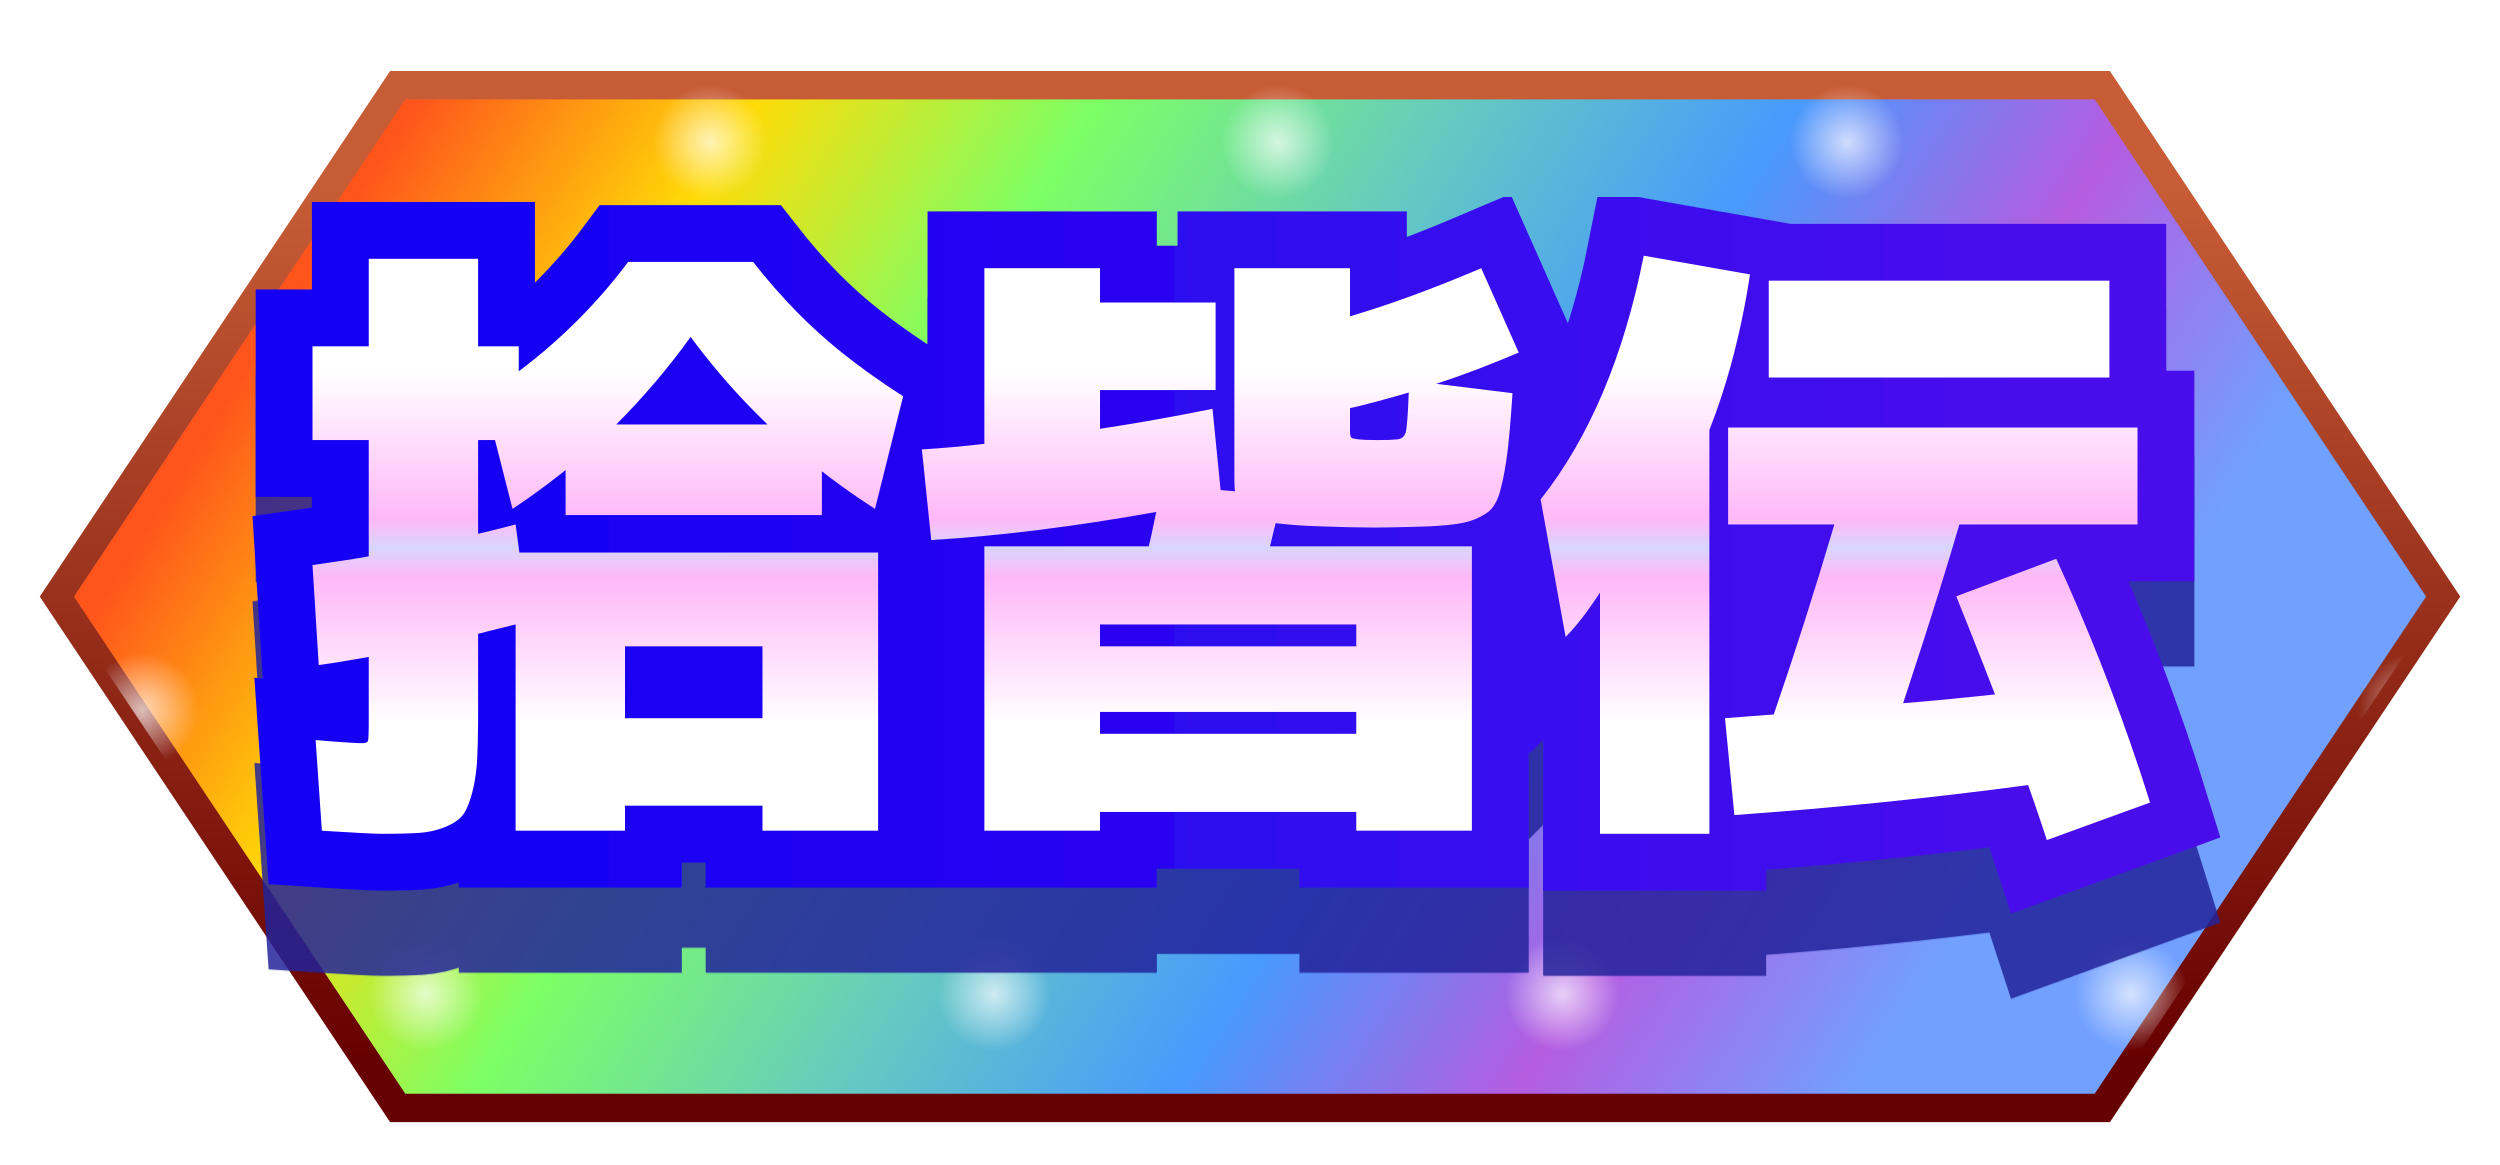
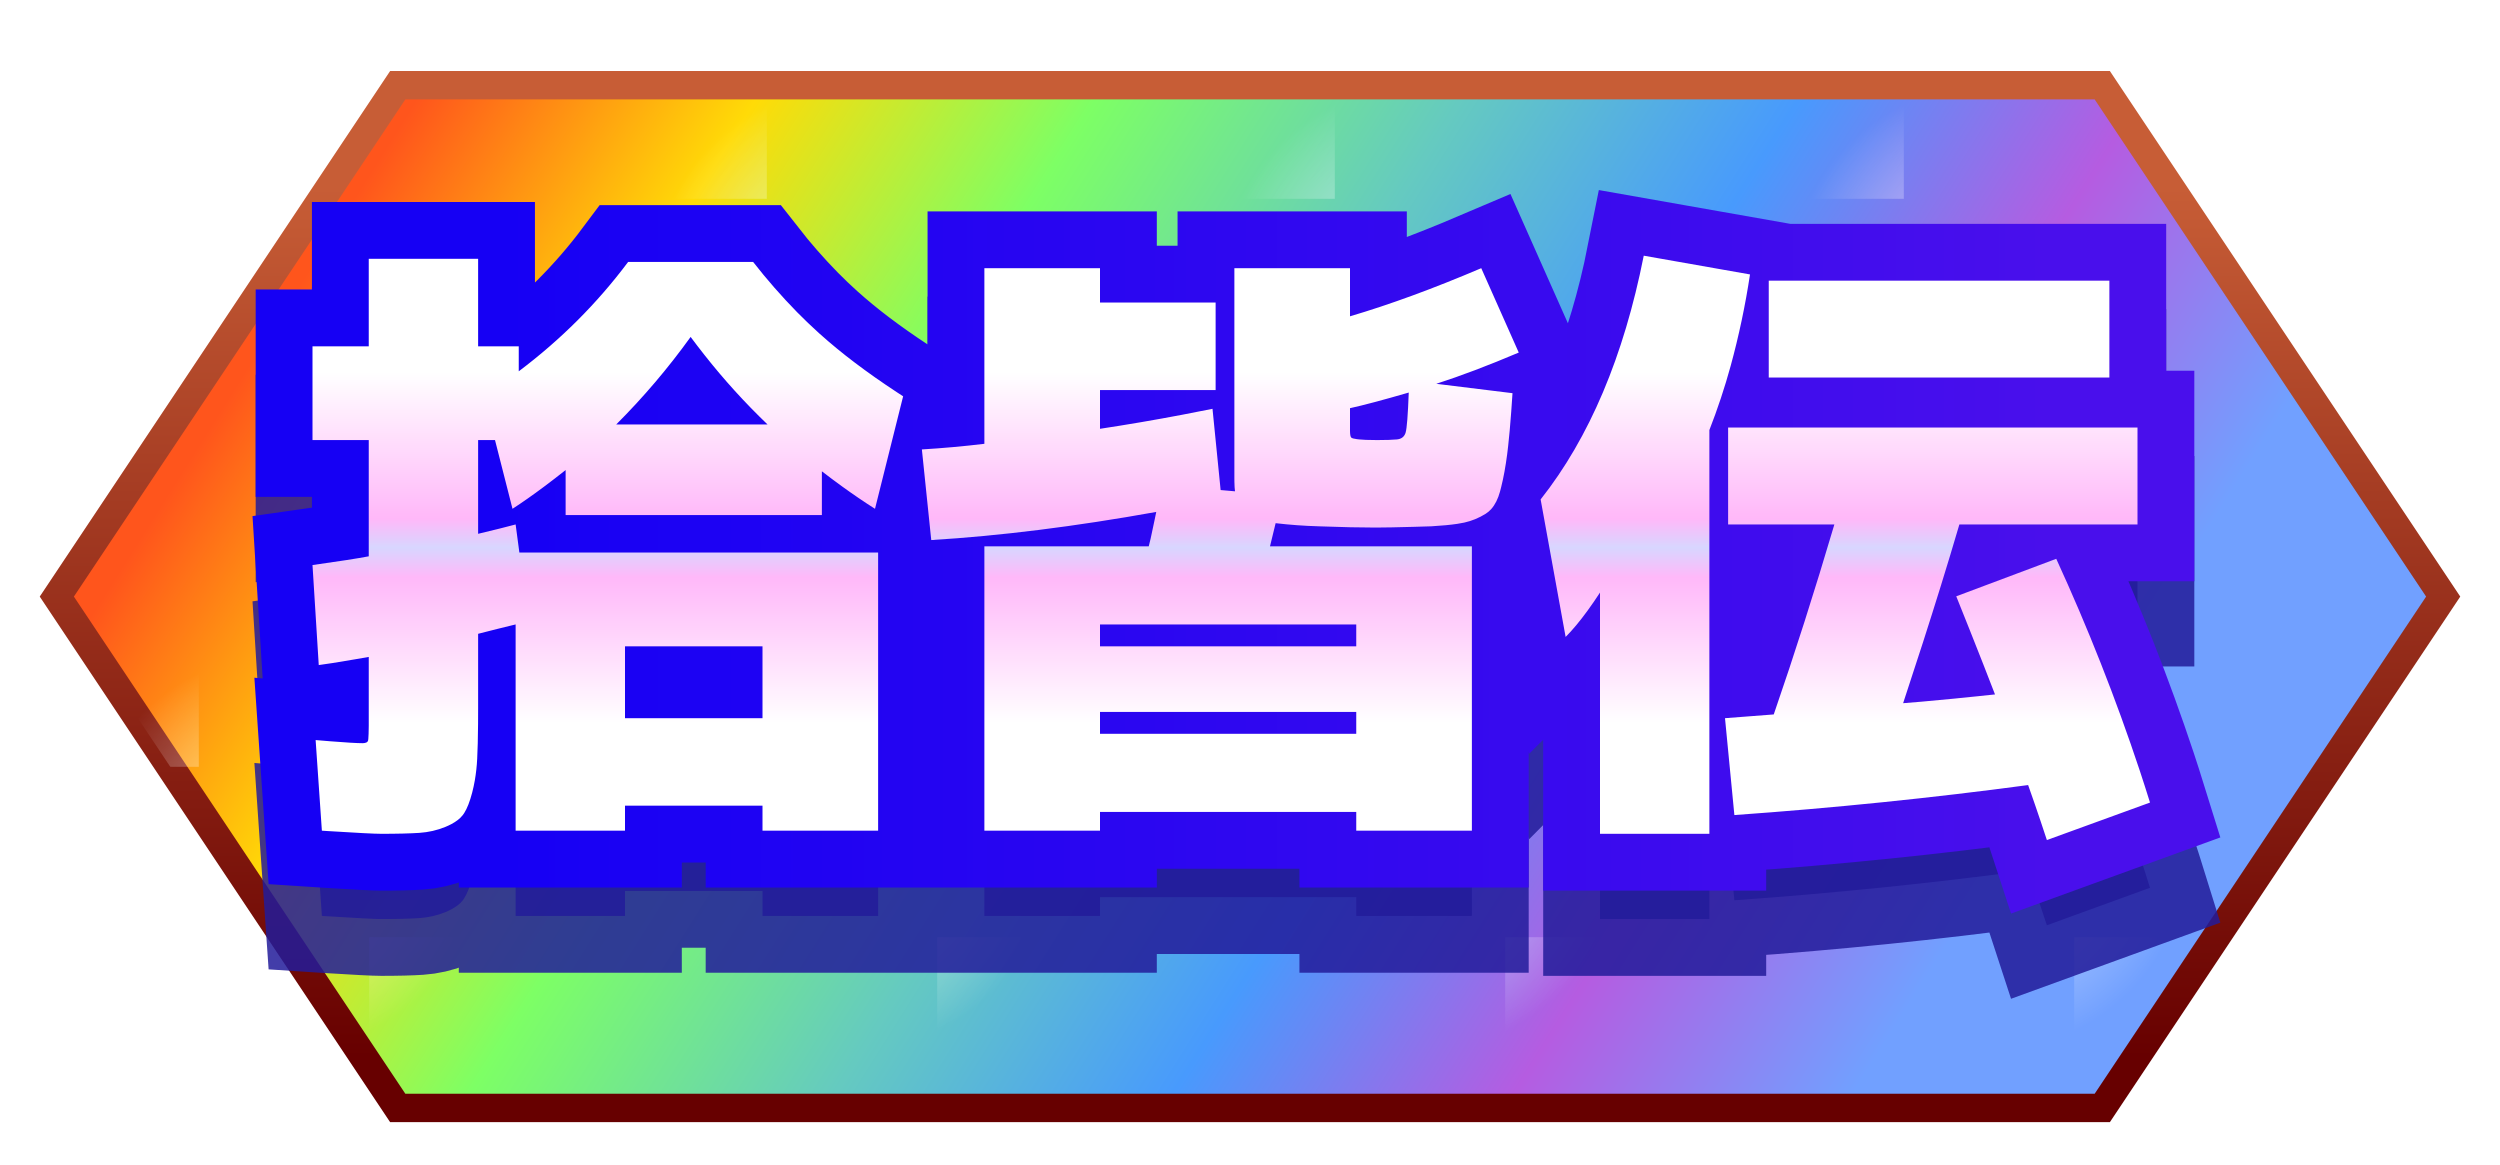
<svg xmlns="http://www.w3.org/2000/svg" width="88" height="41">
  <defs>
-     <linearGradient id="c" cx="10%" cy="15%" gradientTransform="rotate(15)">
+     <linearGradient id="c" gradientTransform="rotate(15)">
      <stop offset="14%" stop-color="#ff551c" />
      <stop offset="28%" stop-color="#ffdb07" />
      <stop offset="42%" stop-color="#7dff65" />
      <stop offset="57%" stop-color="#65cac0" />
      <stop offset="71%" stop-color="#489afd" />
      <stop offset="85%" stop-color="#b55ce1" />
      <stop offset="99%" stop-color="#71a0ff" />
    </linearGradient>
    <linearGradient id="b" x1="0%" y1="0%" x2="0%" y2="100%">
      <stop offset="10%" stop-color="#c75d36" />
      <stop offset="95%" stop-color="#670000" />
    </linearGradient>
    <linearGradient id="e" x1="0%" y1="0%" x2="0%" y2="50%" spreadMethod="reflect">
      <stop offset="40%" stop-color="#fff" />
      <stop offset="90%" stop-color="#ffb8f9" />
      <stop offset="100%" stop-color="#d8d6ff" />
    </linearGradient>
    <linearGradient id="f">
      <stop offset="10%" stop-color="#1600f4" />
      <stop offset="95%" stop-color="#490FEC" />
    </linearGradient>
    <radialGradient id="a">
      <stop offset="0%" stop-color="#FFF" stop-opacity=".7" />
      <stop offset="100%" stop-color="#FFF" stop-opacity="0" />
    </radialGradient>
    <pattern id="d" x="0" y="0" width="20" height="20" patternUnits="userSpaceOnUse">
-       <rect x="3" y="3" width="4" height="4" fill="url(#a)" />
-       <rect x="13" y="13" width="4" height="4" fill="url(#a)" />
+       <path fill="url(#a)" d="M3 3h4v4H3zM13 13h4v4h-4z" />
    </pattern>
-     <filter id="g" height="150%">
-       <feDropShadow dx="0" dy="3" flood-color="#221C9A" flood-opacity=".85" stdDeviation="0" />
-     </filter>
  </defs>
-   <polygon points="2,21 14,3 74,3 86,21 74,39 14,39" stroke="url(#b)" fill="url(#c)" />
-   <polygon points="2,21 14,3 74,3 86,21 74,39 14,39" fill="url(#d)" />
-   <g fill="url(#e)" stroke-linecap="round" fill-rule="evenodd" stroke="url(#f)" stroke-width="4" paint-order="stroke" filter="url(#g)">
-     <path d="M11.33 29.24l-.22-3.19a80.024 80.024 0 00.515.043q.843.067 1.135.067a.476.476 0 00.065-.004q.075-.01.108-.047a.102.102 0 00.025-.048.471.471 0 00.007-.054q.012-.125.015-.46a24.66 24.66 0 000-.157v-2.266a152.138 152.138 0 01-.484.084q-.972.166-1.276.202L11 19.89q1.408-.198 1.98-.308V15.49H11v-3.3h1.98V9.11h3.85v3.08h1.43v.88q2.222-1.672 3.85-3.85h4.4a21.028 21.028 0 001.547 1.768 17.846 17.846 0 00.785.751 19.238 19.238 0 001.25 1.028q.678.514 1.47 1.034a32.364 32.364 0 00.228.149l-.99 3.96a22.938 22.938 0 01-1.153-.784 28.097 28.097 0 01-.717-.536v1.54h-9.02v-1.584a33.739 33.739 0 01-.758.584q-.603.45-1.112.78l-.616-2.42h-.594v3.3q.851-.203 1.254-.312a11.128 11.128 0 00.066-.018l.132.99H30.91v9.79h-4.07v-.88H22v.88h-3.85v-7.26q-.638.154-1.32.33v2.64a64.56 64.56 0 01-.002.531q-.006.75-.031 1.229a6.344 6.344 0 01-.084.763 5.329 5.329 0 01-.092.425q-.124.476-.281.722a.966.966 0 01-.049.07.995.995 0 01-.183.179q-.097.074-.221.14a2.364 2.364 0 01-.212.099q-.429.176-.913.209a10.588 10.588 0 01-.265.014q-.298.013-.695.017a38.095 38.095 0 01-.382.002q-.35 0-1.875-.096a228.92 228.92 0 01-.215-.014zm27.39-18.59h4.07v3.08h-4.07v1.364a78.428 78.428 0 002.874-.491 90.71 90.71 0 001.086-.213l.286 2.86.506.044q-.017-.117-.021-.336a8.109 8.109 0 01-.001-.148V9.44h4.07v1.694q2.09-.616 4.62-1.694l1.32 2.97q-1.606.682-2.904 1.1l2.684.33a63.887 63.887 0 01-.045.654q-.052.706-.108 1.205a15.641 15.641 0 01-.034.286 12.377 12.377 0 01-.097.626q-.052.284-.114.532a6.84 6.84 0 01-.042.162q-.106.386-.306.611a.921.921 0 01-.2.17q-.352.22-.748.308a3.757 3.757 0 01-.252.046q-.361.054-.914.086a151.309 151.309 0 01-.635.019q-.839.024-1.298.025a18.506 18.506 0 01-.047 0q-.773 0-1.923-.042a95.813 95.813 0 01-.057-.002q-.77-.022-1.518-.11-.066.286-.198.814h7.106v10.01h-4.07v-.66h-9.02v.66h-4.07V19.23h5.786q.037-.112.202-.91a118.101 118.101 0 00.062-.3q-4.29.77-7.92.99l-.33-3.19q1.1-.066 2.2-.198V9.44h4.07v1.21zm30.14 10.34l3.52-1.32a73.35 73.35 0 012.938 7.451 66.288 66.288 0 01.362 1.129l-3.63 1.32a59.195 59.195 0 00-.217-.654l-.208-.611a112.585 112.585 0 00-.235-.671q-5.082.682-10.34 1.056l-.33-3.41 1.716-.132q1.1-3.19 2.134-6.688h-3.74v-3.41h14.41v3.41h-6.27a143.854 143.854 0 01-.65 2.153q-.588 1.898-1.33 4.139a56.556 56.556 0 00.639-.052q1.044-.091 2.595-.256-.378-.983-.881-2.247a353.96 353.96 0 00-.483-1.207zm-8.69-5.852V29.35h-3.85v-8.492a14.959 14.959 0 01-.441.641q-.408.56-.769.921l-.88-4.84q2.574-3.256 3.63-8.58l3.74.66a28.07 28.07 0 01-.68 3.217 22.702 22.702 0 01-.75 2.261zm14.08-1.848H62.26V9.88h11.99v3.41zM38.72 25.06v.77h9.02v-.77h-9.02zm0-2.31h9.02v-.77h-9.02v.77zm-16.72 0v2.53h4.84v-2.53H22zm-.308-7.81h5.324a23.646 23.646 0 01-2.222-2.449 26.742 26.742 0 01-.484-.631q-1.188 1.65-2.618 3.08zm25.828-.572v.792q0 .198.044.242.036.036.202.057a2.339 2.339 0 00.084.009q.163.02.59.022a19.846 19.846 0 00.07 0q.418 0 .66-.022.228-.021.3-.217a.445.445 0 00.008-.025q.066-.22.11-1.408-1.364.396-2.068.55z" />
-   </g>
+   <path stroke="url(#b)" fill="url(#c)" d="M2 21 14 3h60l12 18-12 18H14z" />
+   <path fill="url(#d)" d="M2 21 14 3h60l12 18-12 18H14z" />
+   <path d="m11.33 32.24-.22-3.19a80.024 80.024 0 0 0 .515.043q.843.067 1.135.067a.476.476 0 0 0 .065-.004q.075-.01.108-.047a.102.102 0 0 0 .025-.048.471.471 0 0 0 .007-.054q.012-.125.015-.46a24.66 24.66 0 0 0 0-.157v-2.266a152.138 152.138 0 0 1-.484.084q-.972.166-1.276.202L11 22.89q1.408-.198 1.98-.308V18.49H11v-3.3h1.98v-3.08h3.85v3.08h1.43v.88q2.222-1.672 3.85-3.85h4.4a21.028 21.028 0 0 0 1.547 1.768 17.846 17.846 0 0 0 .785.75 19.238 19.238 0 0 0 1.25 1.029q.678.514 1.47 1.034a32.364 32.364 0 0 0 .228.149l-.99 3.96a22.938 22.938 0 0 1-1.153-.784 28.097 28.097 0 0 1-.717-.536v1.54h-9.02v-1.584a33.739 33.739 0 0 1-.758.584q-.603.45-1.112.78l-.616-2.42h-.594v3.3q.851-.203 1.254-.312a11.128 11.128 0 0 0 .066-.018l.132.99H30.91v9.79h-4.07v-.88H22v.88h-3.85v-7.26q-.638.154-1.32.33v2.64a64.56 64.56 0 0 1-.002.53q-.006.75-.031 1.23a6.344 6.344 0 0 1-.084.763 5.329 5.329 0 0 1-.092.425q-.124.476-.281.722a.966.966 0 0 1-.049.07.995.995 0 0 1-.183.179q-.097.074-.221.14a2.364 2.364 0 0 1-.212.099q-.429.176-.913.209a10.588 10.588 0 0 1-.265.014q-.298.013-.695.017a38.095 38.095 0 0 1-.382.002q-.35 0-1.875-.096a228.92 228.92 0 0 1-.215-.014zm27.39-18.59h4.07v3.08h-4.07v1.364a78.428 78.428 0 0 0 2.874-.491 90.71 90.71 0 0 0 1.086-.213l.286 2.86.506.044q-.017-.117-.021-.336a8.109 8.109 0 0 1-.001-.148v-7.37h4.07v1.694q2.09-.616 4.62-1.694l1.32 2.97q-1.606.682-2.904 1.1l2.684.33a63.887 63.887 0 0 1-.045.654q-.052.706-.108 1.205a15.641 15.641 0 0 1-.034.286 12.377 12.377 0 0 1-.097.626q-.052.284-.114.532a6.84 6.84 0 0 1-.042.162q-.106.386-.306.61a.921.921 0 0 1-.2.17q-.352.22-.748.309a3.757 3.757 0 0 1-.252.046q-.361.054-.914.086a151.309 151.309 0 0 1-.635.019q-.839.024-1.298.025a18.506 18.506 0 0 1-.047 0q-.773 0-1.923-.042a95.813 95.813 0 0 1-.057-.002q-.77-.022-1.518-.11-.066.286-.198.814h7.106v10.01h-4.07v-.66h-9.02v.66h-4.07V22.23h5.786q.037-.112.202-.91a118.101 118.101 0 0 0 .062-.3q-4.29.77-7.92.99l-.33-3.19q1.1-.066 2.2-.198V12.44h4.07zm30.14 10.34 3.52-1.32a73.35 73.35 0 0 1 2.938 7.45 66.288 66.288 0 0 1 .362 1.13l-3.63 1.32a59.195 59.195 0 0 0-.217-.654l-.208-.611a112.585 112.585 0 0 0-.235-.671q-5.082.682-10.34 1.056l-.33-3.41 1.716-.132q1.1-3.19 2.134-6.688h-3.74v-3.41h14.41v3.41h-6.27a143.854 143.854 0 0 1-.65 2.153q-.588 1.898-1.33 4.139a56.556 56.556 0 0 0 .639-.052q1.044-.091 2.595-.256-.378-.983-.881-2.247a353.96 353.96 0 0 0-.483-1.207zm-8.69-5.852V32.35h-3.85v-8.492a14.959 14.959 0 0 1-.441.64q-.408.56-.769.922l-.88-4.84q2.574-3.256 3.63-8.58l3.74.66a28.07 28.07 0 0 1-.68 3.217 22.702 22.702 0 0 1-.75 2.26zm14.08-1.848H62.26v-3.41h11.99zM38.72 28.06v.77h9.02v-.77zm0-2.31h9.02v-.77h-9.02zm-16.72 0v2.53h4.84v-2.53zm-.308-7.81h5.324a23.646 23.646 0 0 1-2.222-2.45 26.742 26.742 0 0 1-.484-.63q-1.188 1.65-2.618 3.08zm25.828-.572v.792q0 .198.044.242.036.036.202.057a2.339 2.339 0 0 0 .084.009q.163.02.59.022a19.846 19.846 0 0 0 .07 0q.418 0 .66-.022.228-.021.3-.217a.445.445 0 0 0 .008-.025q.066-.22.11-1.408-1.364.396-2.068.55z" fill="#221C9A" stroke-linecap="round" fill-rule="evenodd" stroke="#221C9A" stroke-width="4" paint-order="stroke" fill-opacity=".85" stroke-opacity=".85" />
+   <path d="m11.33 29.24-.22-3.19a80.024 80.024 0 0 0 .515.043q.843.067 1.135.067a.476.476 0 0 0 .065-.004q.075-.01.108-.047a.102.102 0 0 0 .025-.048.471.471 0 0 0 .007-.054q.012-.125.015-.46a24.66 24.66 0 0 0 0-.157v-2.266a152.138 152.138 0 0 1-.484.084q-.972.166-1.276.202L11 19.89q1.408-.198 1.98-.308V15.49H11v-3.3h1.98V9.11h3.85v3.08h1.43v.88q2.222-1.672 3.85-3.85h4.4a21.028 21.028 0 0 0 1.547 1.768 17.846 17.846 0 0 0 .785.751 19.238 19.238 0 0 0 1.25 1.028q.678.514 1.47 1.034a32.364 32.364 0 0 0 .228.149l-.99 3.96a22.938 22.938 0 0 1-1.153-.784 28.097 28.097 0 0 1-.717-.536v1.54h-9.02v-1.584a33.739 33.739 0 0 1-.758.584q-.603.45-1.112.78l-.616-2.42h-.594v3.3q.851-.203 1.254-.312a11.128 11.128 0 0 0 .066-.018l.132.99H30.91v9.79h-4.07v-.88H22v.88h-3.85v-7.26q-.638.154-1.32.33v2.64a64.56 64.56 0 0 1-.002.531q-.006.75-.031 1.229a6.344 6.344 0 0 1-.084.763 5.329 5.329 0 0 1-.092.425q-.124.476-.281.722a.966.966 0 0 1-.049.07.995.995 0 0 1-.183.179q-.097.074-.221.14a2.364 2.364 0 0 1-.212.099q-.429.176-.913.209a10.588 10.588 0 0 1-.265.014q-.298.013-.695.017a38.095 38.095 0 0 1-.382.002q-.35 0-1.875-.096a228.92 228.92 0 0 1-.215-.014zm27.39-18.59h4.07v3.08h-4.07v1.364a78.428 78.428 0 0 0 2.874-.491 90.71 90.71 0 0 0 1.086-.213l.286 2.86.506.044q-.017-.117-.021-.336a8.109 8.109 0 0 1-.001-.148V9.44h4.07v1.694q2.09-.616 4.62-1.694l1.32 2.97q-1.606.682-2.904 1.1l2.684.33a63.887 63.887 0 0 1-.045.654q-.052.706-.108 1.205a15.641 15.641 0 0 1-.034.286 12.377 12.377 0 0 1-.097.626q-.052.284-.114.532a6.84 6.84 0 0 1-.042.162q-.106.386-.306.611a.921.921 0 0 1-.2.17q-.352.22-.748.308a3.757 3.757 0 0 1-.252.046q-.361.054-.914.086a151.309 151.309 0 0 1-.635.019q-.839.024-1.298.025a18.506 18.506 0 0 1-.047 0q-.773 0-1.923-.042a95.813 95.813 0 0 1-.057-.002q-.77-.022-1.518-.11-.066.286-.198.814h7.106v10.01h-4.07v-.66h-9.02v.66h-4.07V19.23h5.786q.037-.112.202-.91a118.101 118.101 0 0 0 .062-.3q-4.29.77-7.92.99l-.33-3.19q1.1-.066 2.2-.198V9.44h4.07zm30.14 10.34 3.52-1.32a73.35 73.35 0 0 1 2.938 7.451 66.288 66.288 0 0 1 .362 1.129l-3.63 1.32a59.195 59.195 0 0 0-.217-.654l-.208-.611a112.585 112.585 0 0 0-.235-.671q-5.082.682-10.34 1.056l-.33-3.41 1.716-.132q1.1-3.19 2.134-6.688h-3.74v-3.41h14.41v3.41h-6.27a143.854 143.854 0 0 1-.65 2.153q-.588 1.898-1.33 4.139a56.556 56.556 0 0 0 .639-.052q1.044-.091 2.595-.256-.378-.983-.881-2.247a353.96 353.96 0 0 0-.483-1.207zm-8.69-5.852V29.35h-3.85v-8.492a14.959 14.959 0 0 1-.441.641q-.408.56-.769.921l-.88-4.84q2.574-3.256 3.63-8.58l3.74.66a28.07 28.07 0 0 1-.68 3.217 22.702 22.702 0 0 1-.75 2.261zm14.08-1.848H62.26V9.88h11.99zM38.72 25.06v.77h9.02v-.77zm0-2.31h9.02v-.77h-9.02zm-16.72 0v2.53h4.84v-2.53zm-.308-7.81h5.324a23.646 23.646 0 0 1-2.222-2.449 26.742 26.742 0 0 1-.484-.631q-1.188 1.65-2.618 3.08zm25.828-.572v.792q0 .198.044.242.036.036.202.057a2.339 2.339 0 0 0 .084.009q.163.02.59.022a19.846 19.846 0 0 0 .07 0q.418 0 .66-.022.228-.021.3-.217a.445.445 0 0 0 .008-.025q.066-.22.11-1.408-1.364.396-2.068.55z" fill="url(#e)" stroke-linecap="round" fill-rule="evenodd" stroke="url(#f)" stroke-width="4" paint-order="stroke" />
</svg>
